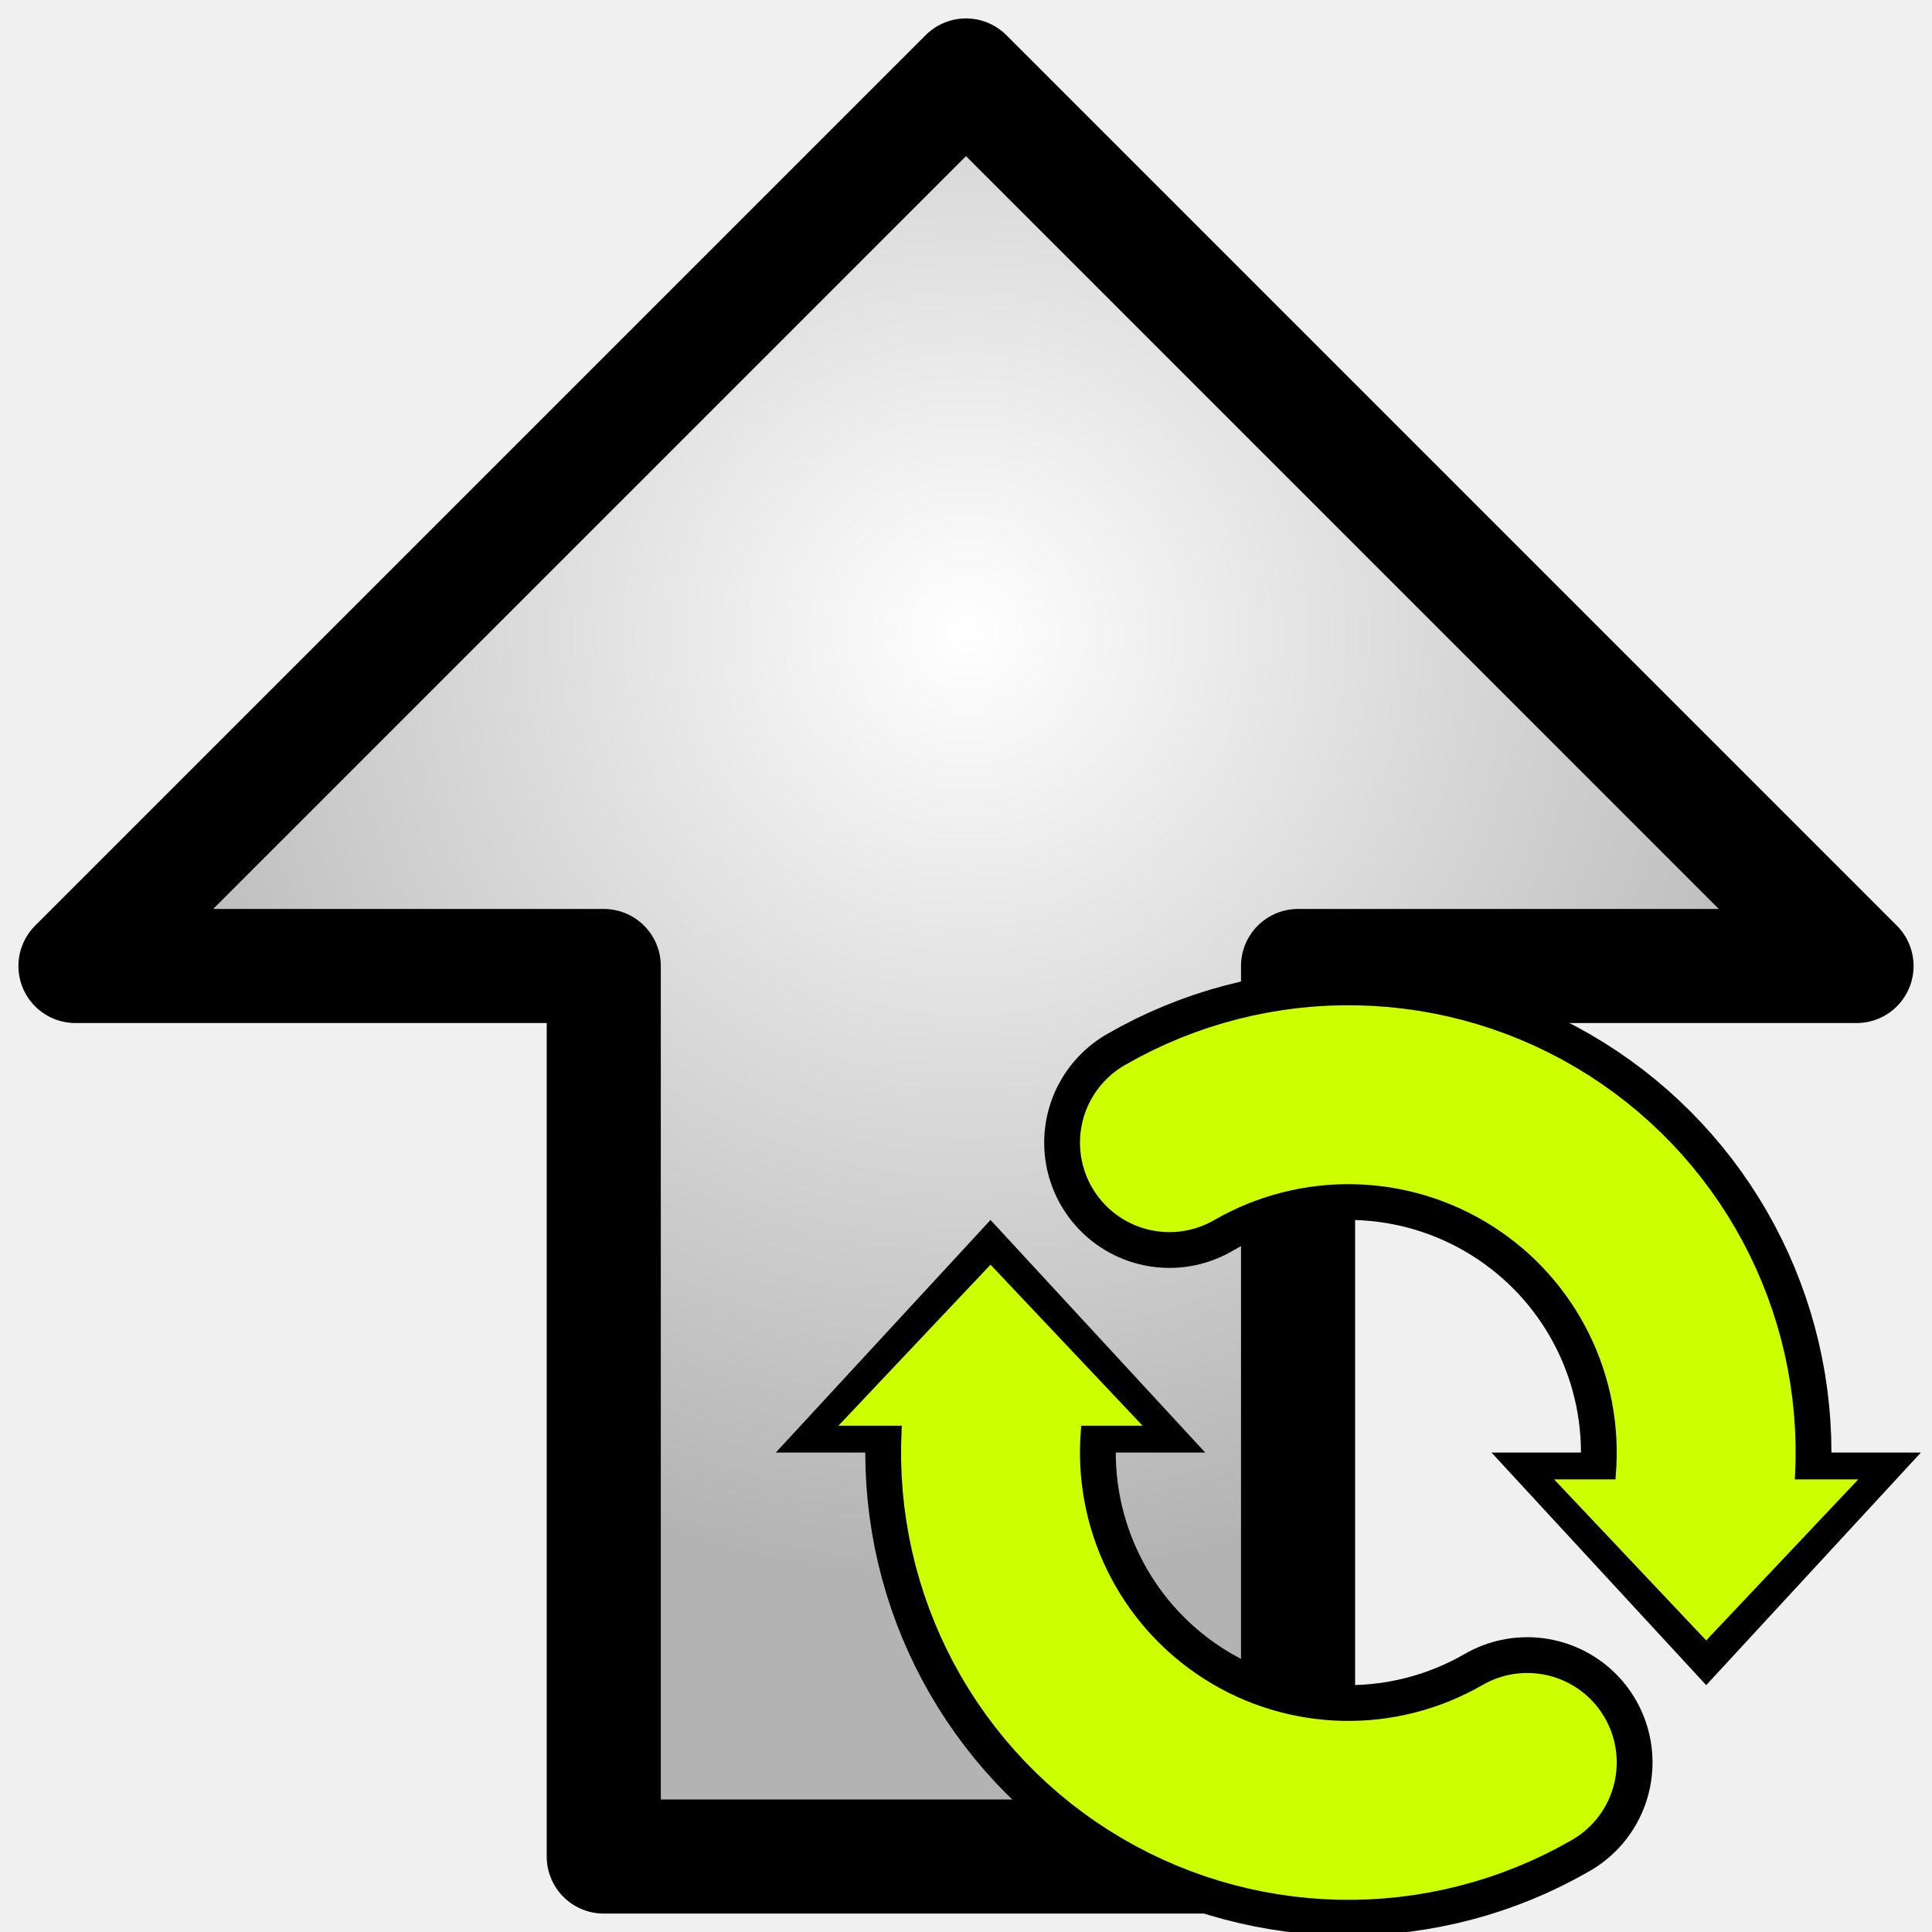
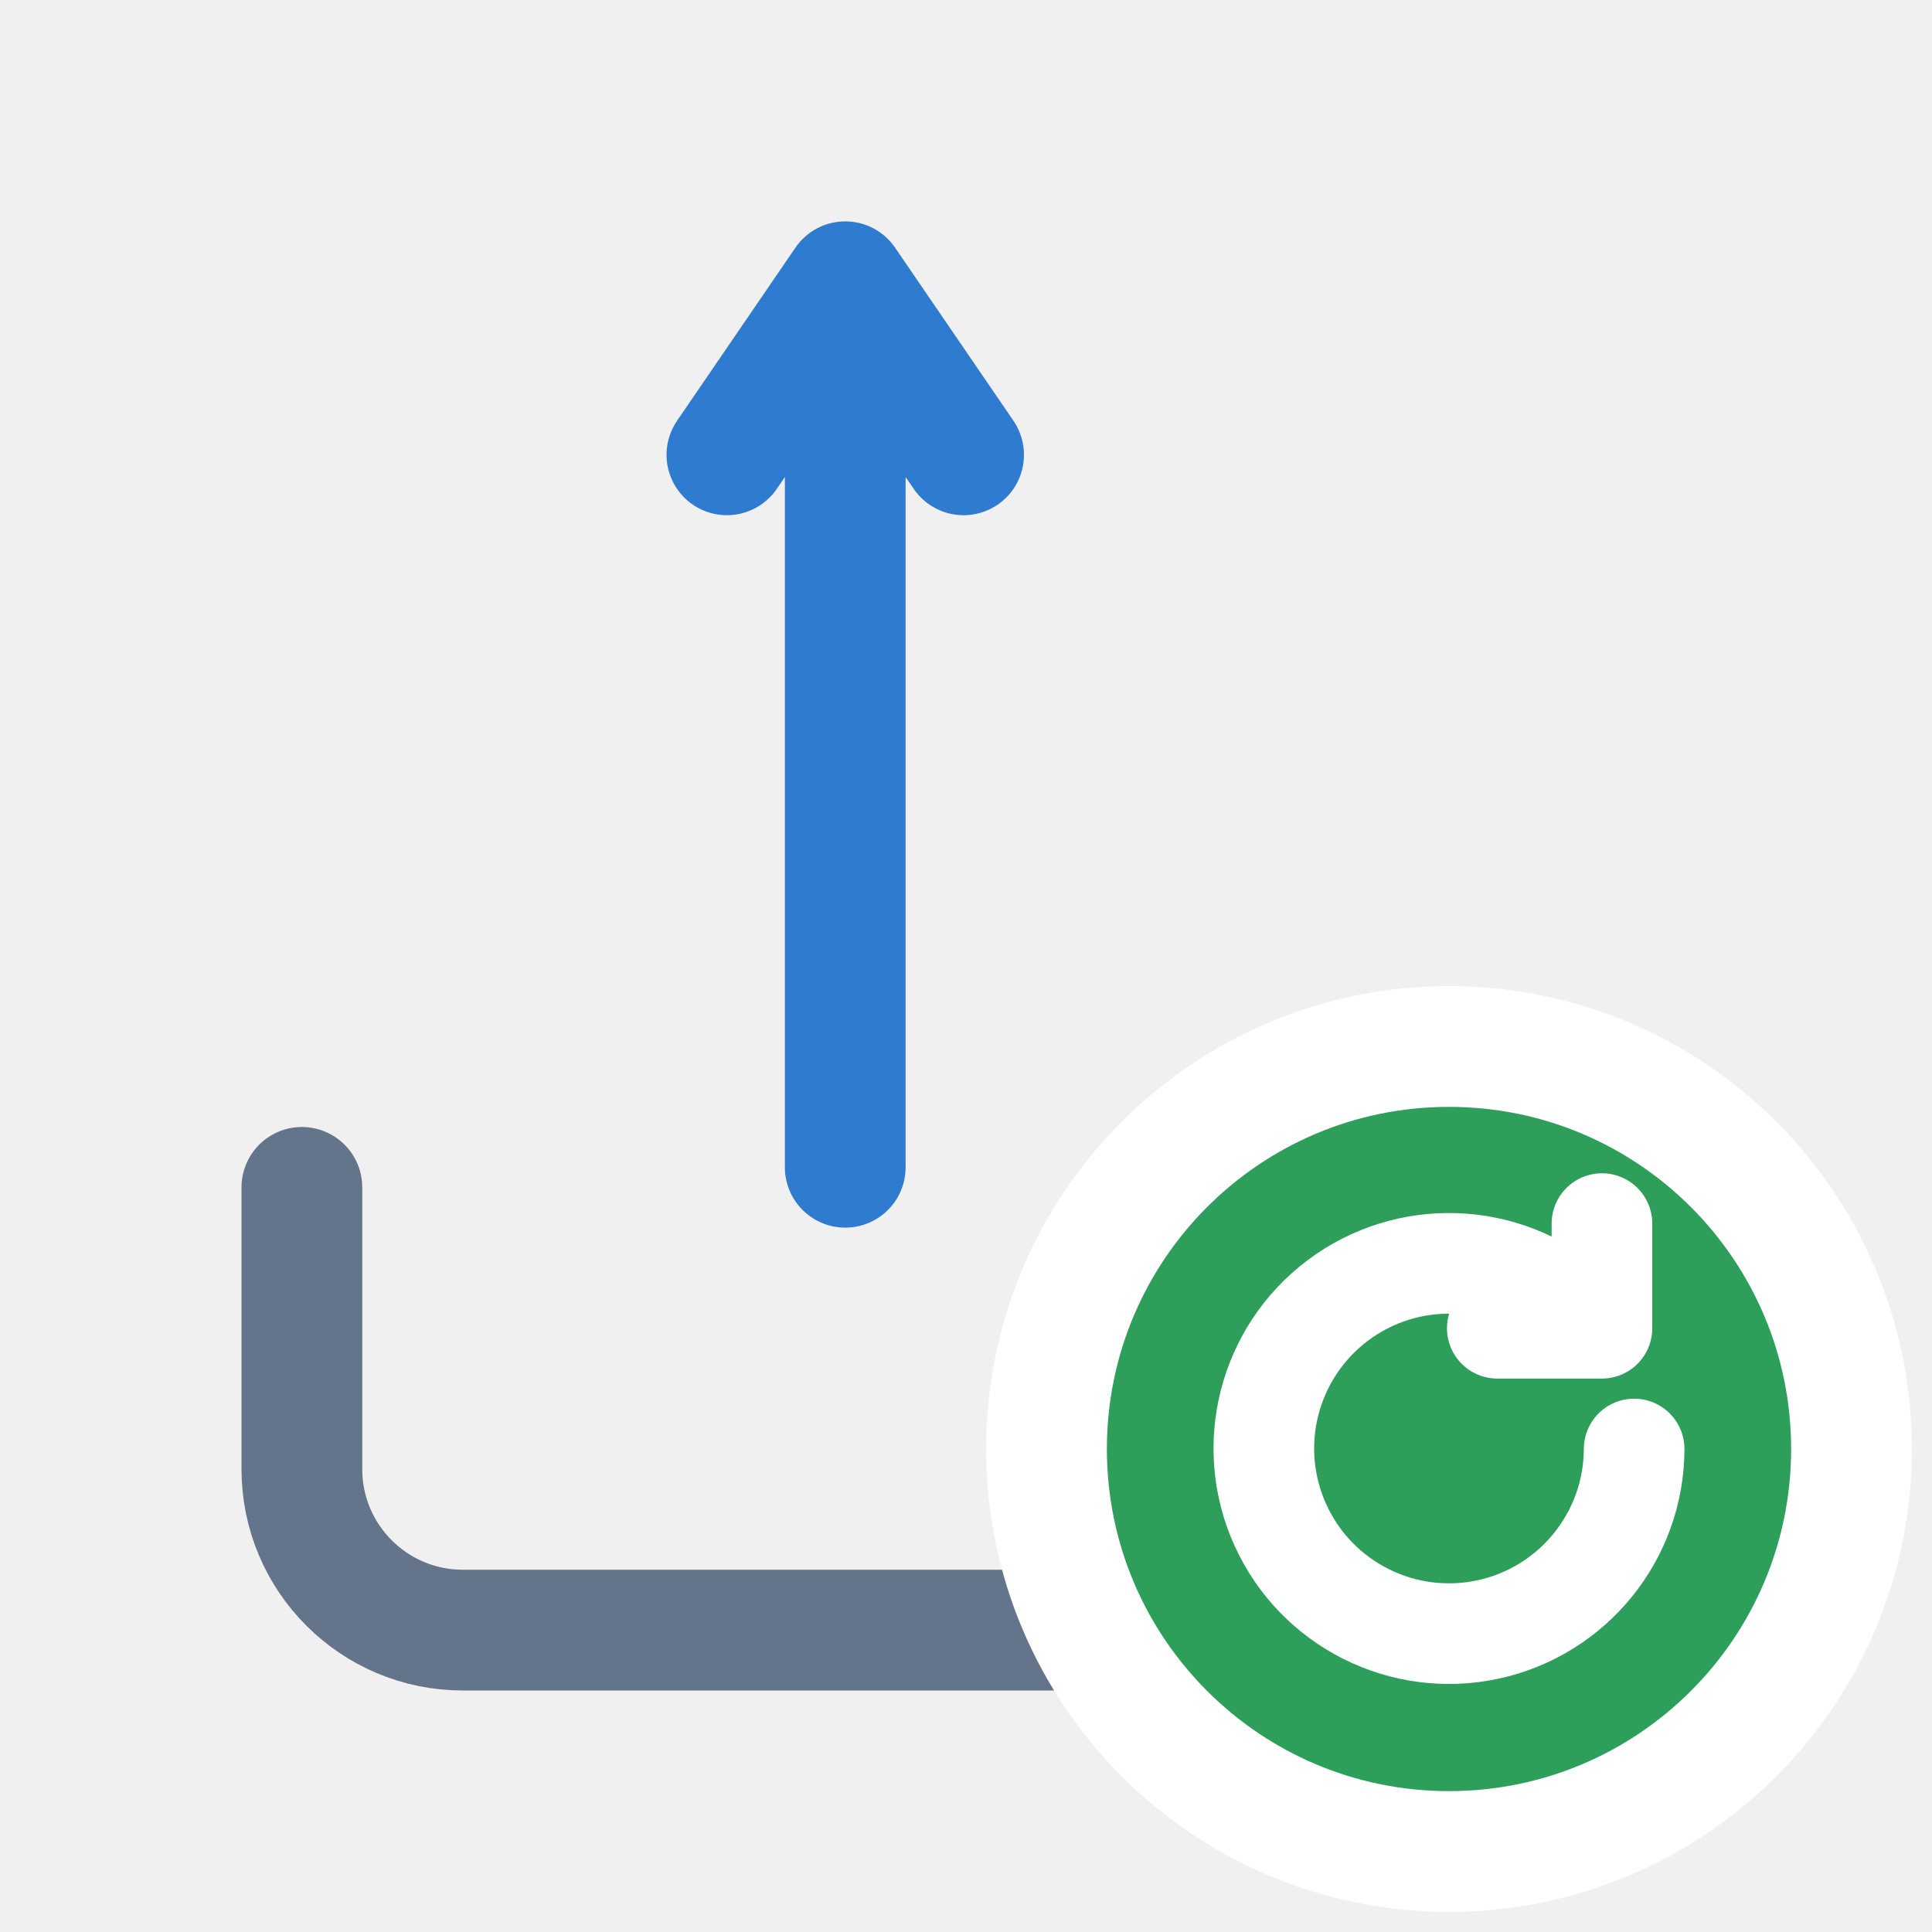
- <svg xmlns="http://www.w3.org/2000/svg" xmlns:xlink="http://www.w3.org/1999/xlink" width="128" height="128">
-   <defs>
-     <radialGradient xlink:href="#a" id="b" cx="64" cy="86" r="62.779" fx="64" fy="86" gradientTransform="matrix(-1 0 0 -1 128 128)" gradientUnits="userSpaceOnUse" />
-     <linearGradient id="a">
-       <stop offset="0" style="stop-color:#fff;stop-opacity:1" />
-       <stop offset="1" style="stop-color:#b3b3b3;stop-opacity:1" />
-     </linearGradient>
-   </defs>
-   <path d="M64 5 5 64h35v59h46V64h37z" style="fill:url(#b);fill-opacity:1;stroke:#000;stroke-width:7.559;stroke-linecap:butt;stroke-linejoin:round;stroke-miterlimit:4;stroke-dasharray:none;stroke-opacity:1" />
-   <g style="display:inline">
-     <path d="M84 98.641a40 40 0 0 1-40 0A40 40 0 0 1 24 64" style="opacity:1;fill:none;fill-opacity:1;stroke:#000;stroke-width:28;stroke-linecap:round;stroke-linejoin:round;stroke-miterlimit:4;stroke-dasharray:none;stroke-dashoffset:11.337;stroke-opacity:1" transform="matrix(.59269 0 0 .59269 51.4 58.303)" />
-     <path d="M0 64h48L24 38Z" style="fill:#000;stroke:#000;stroke-width:0;stroke-linecap:butt;stroke-linejoin:miter;stroke-miterlimit:4;stroke-dasharray:none;stroke-opacity:1" transform="matrix(.59269 0 0 .59269 51.4 58.303)" />
-     <path d="M84 98.641a40 40 0 0 1-41.492-.905 40 40 0 0 1-18.356-37.222" style="display:inline;opacity:1;fill:none;fill-opacity:1;stroke:#cf0;stroke-width:20;stroke-linecap:round;stroke-linejoin:round;stroke-miterlimit:4;stroke-dasharray:none;stroke-dashoffset:11.337;stroke-opacity:1" transform="matrix(.59269 0 0 .59269 51.4 58.303)" />
-     <path d="M7 61h34L24 43Z" style="display:inline;fill:#cf0;fill-opacity:1;stroke:#000;stroke-width:0;stroke-linecap:butt;stroke-linejoin:miter;stroke-miterlimit:4;stroke-dasharray:none;stroke-opacity:1" transform="matrix(.59269 0 0 .59269 51.4 58.303)" />
+ <svg xmlns="http://www.w3.org/2000/svg" width="24" height="24" viewBox="0 0 24 24">
+   <g fill="none" stroke-width="1.5" stroke-linecap="round" stroke-linejoin="round">
+     <path d="M3.75 14.75v3.5a2 2 0 0 0 2 2h12.5a2 2 0 0 0 2-2v-3.5" stroke="#64748B" fill="none" />
+     <path d="M10.5 14.5L10.5 3.5M11.97 5.65L10.5 3.5L9.03 5.65" stroke="#2F7BD0" fill="none" />
+     <circle cx="18" cy="18" r="5" fill="#2E9E5B" stroke="#FFFFFF" stroke-width="1.5" />
+     <path d="M20.3 18a2.3 2.3 0 1 1-.8-1.75M19.9 15.2v1.3h-1.3" stroke="#FFFFFF" fill="none" stroke-width="1.25" />
  </g>
-   <path d="M44 29.359a40 40 0 0 1 40 0A40 40 0 0 1 104 64" style="display:inline;opacity:1;fill:none;fill-opacity:1;stroke:#000;stroke-width:28;stroke-linecap:round;stroke-linejoin:round;stroke-miterlimit:4;stroke-dasharray:none;stroke-dashoffset:11.337;stroke-opacity:1" transform="matrix(.59269 0 0 .59269 51.4 58.303)" />
-   <path d="M80 64h48l-24 26z" style="display:inline;fill:#000;stroke:#000;stroke-width:0;stroke-linecap:butt;stroke-linejoin:miter;stroke-miterlimit:4;stroke-dasharray:none;stroke-opacity:1" transform="matrix(.59269 0 0 .59269 51.4 58.303)" />
-   <path d="M44 29.359a40 40 0 0 1 41.492.905 40 40 0 0 1 18.356 37.222" style="display:inline;opacity:1;fill:none;fill-opacity:1;stroke:#cf0;stroke-width:20;stroke-linecap:round;stroke-linejoin:round;stroke-miterlimit:4;stroke-dasharray:none;stroke-dashoffset:11.337;stroke-opacity:1" transform="matrix(.59269 0 0 .59269 51.4 58.303)" />
-   <path d="M87 67h34l-17 18z" style="display:inline;fill:#cf0;fill-opacity:1;stroke:#000;stroke-width:0;stroke-linecap:butt;stroke-linejoin:miter;stroke-miterlimit:4;stroke-dasharray:none;stroke-opacity:1" transform="matrix(.59269 0 0 .59269 51.4 58.303)" />
</svg>
